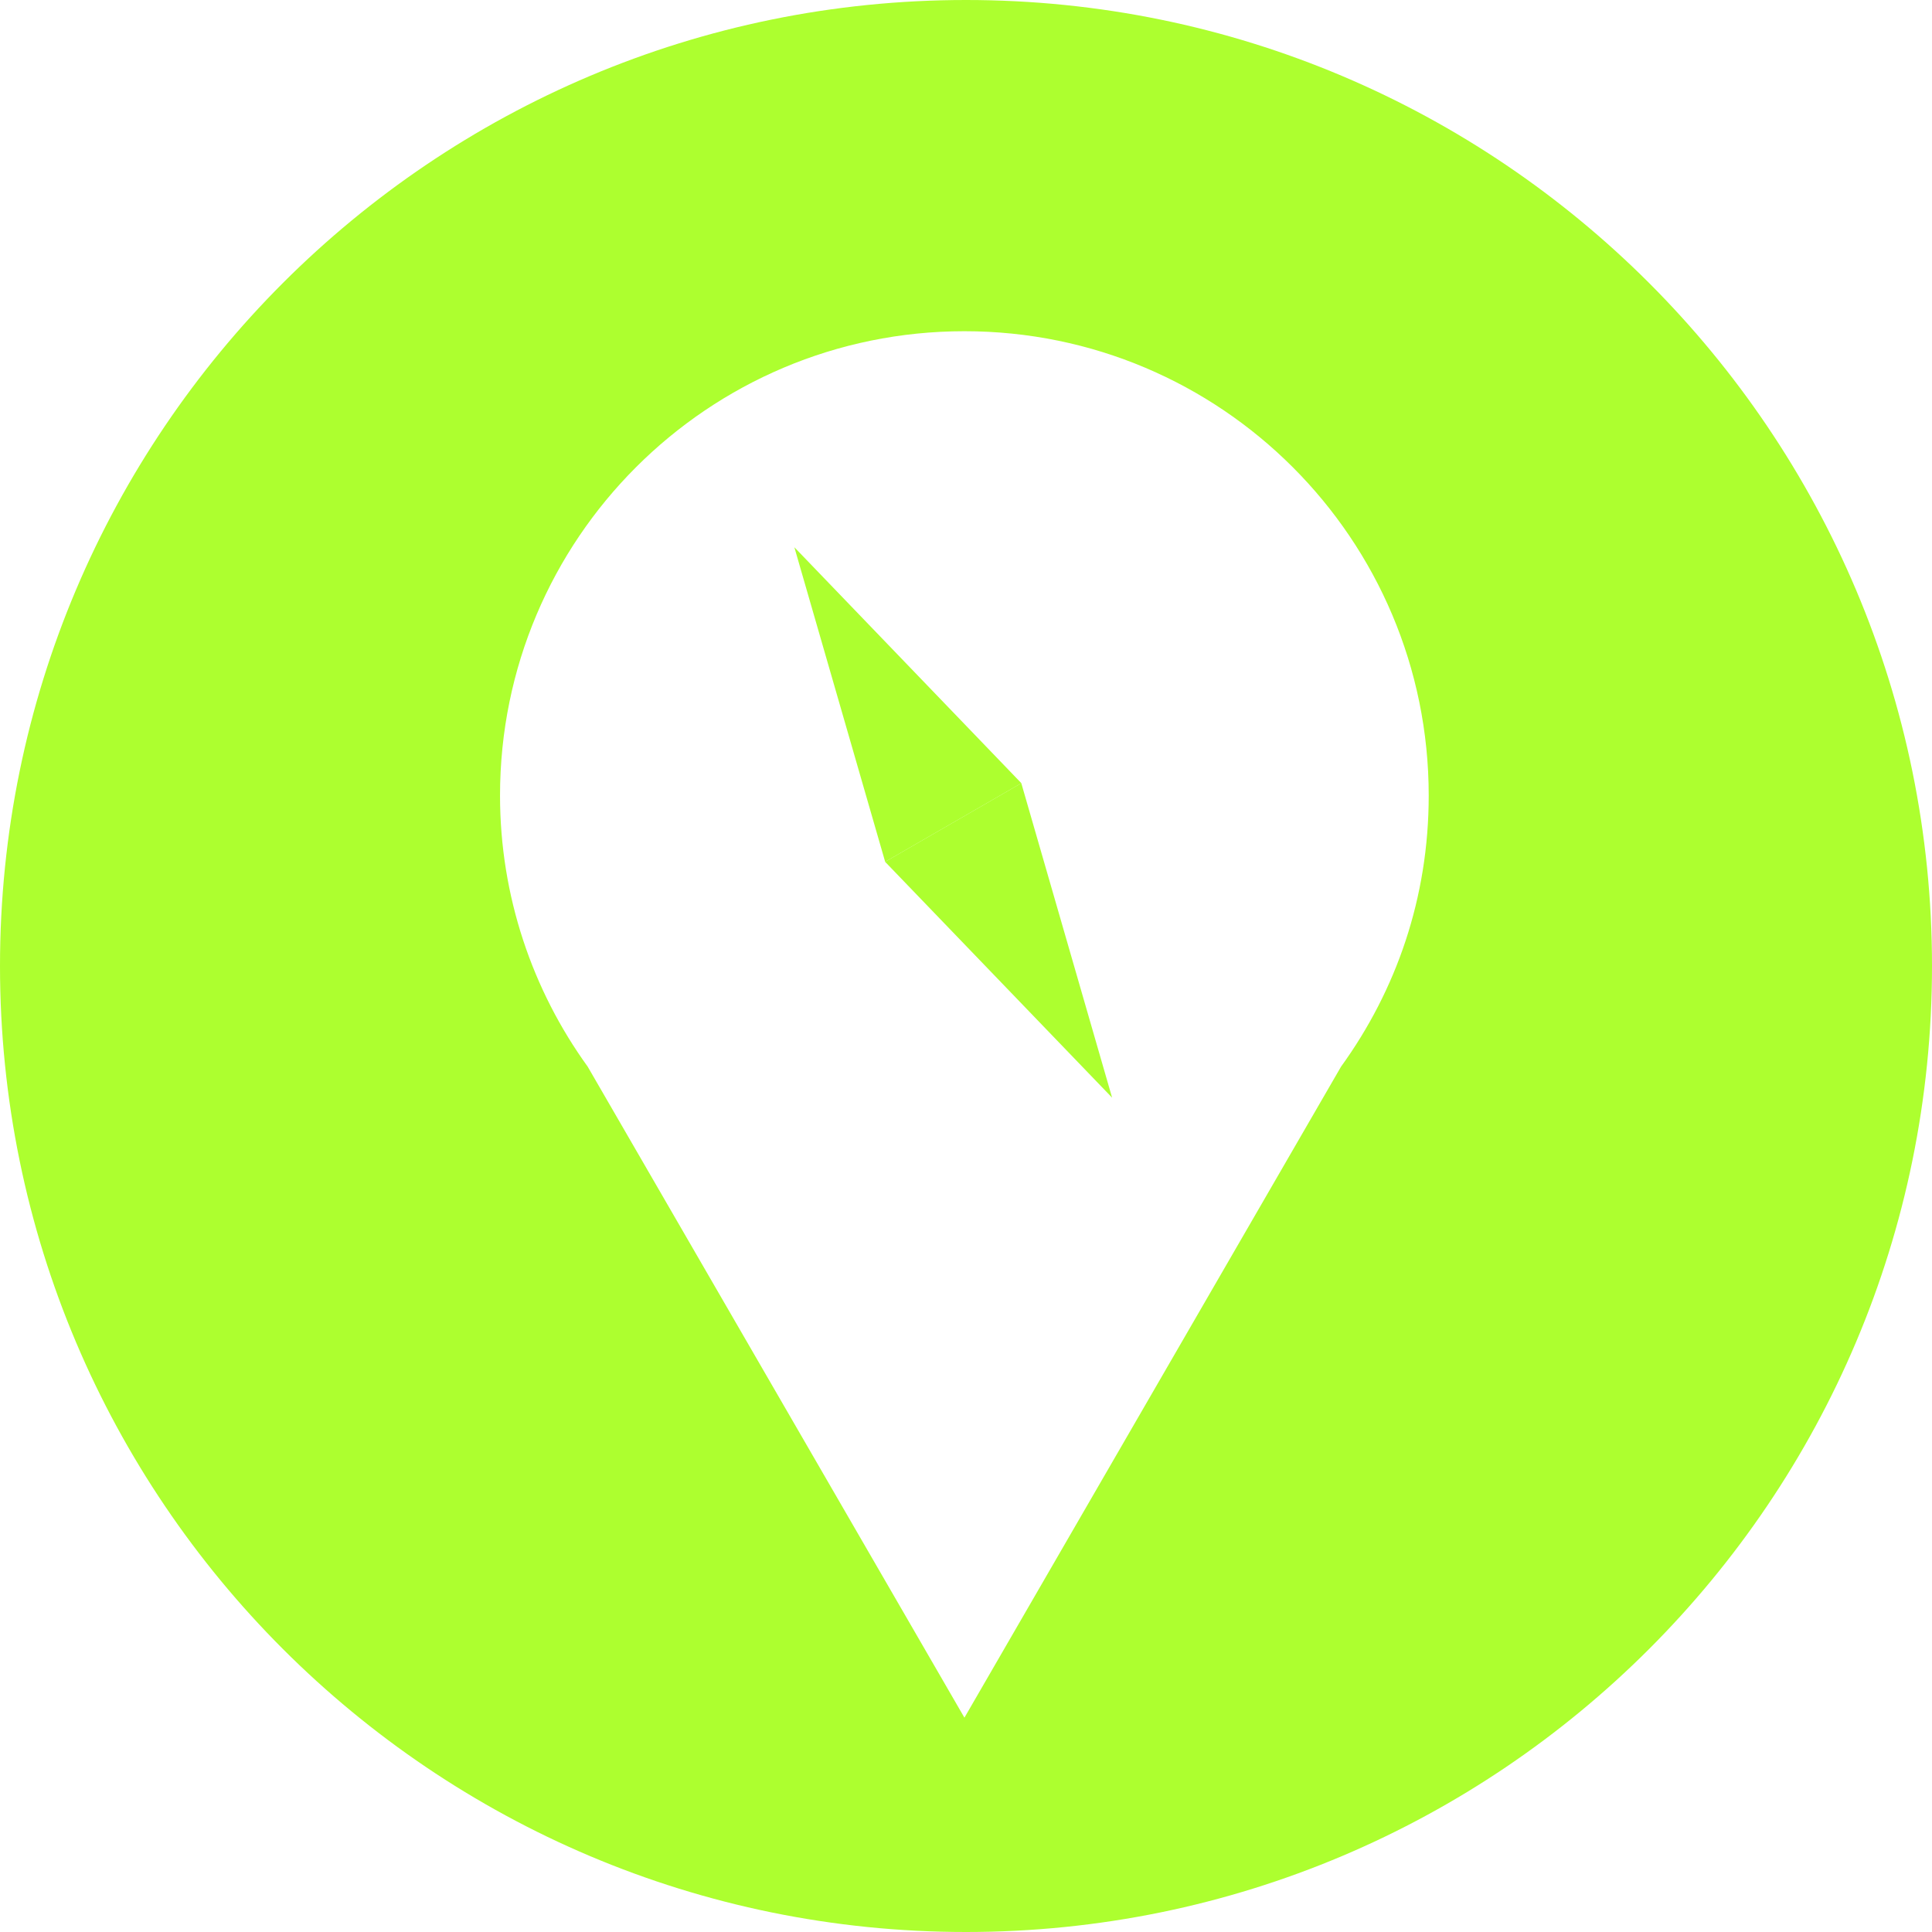
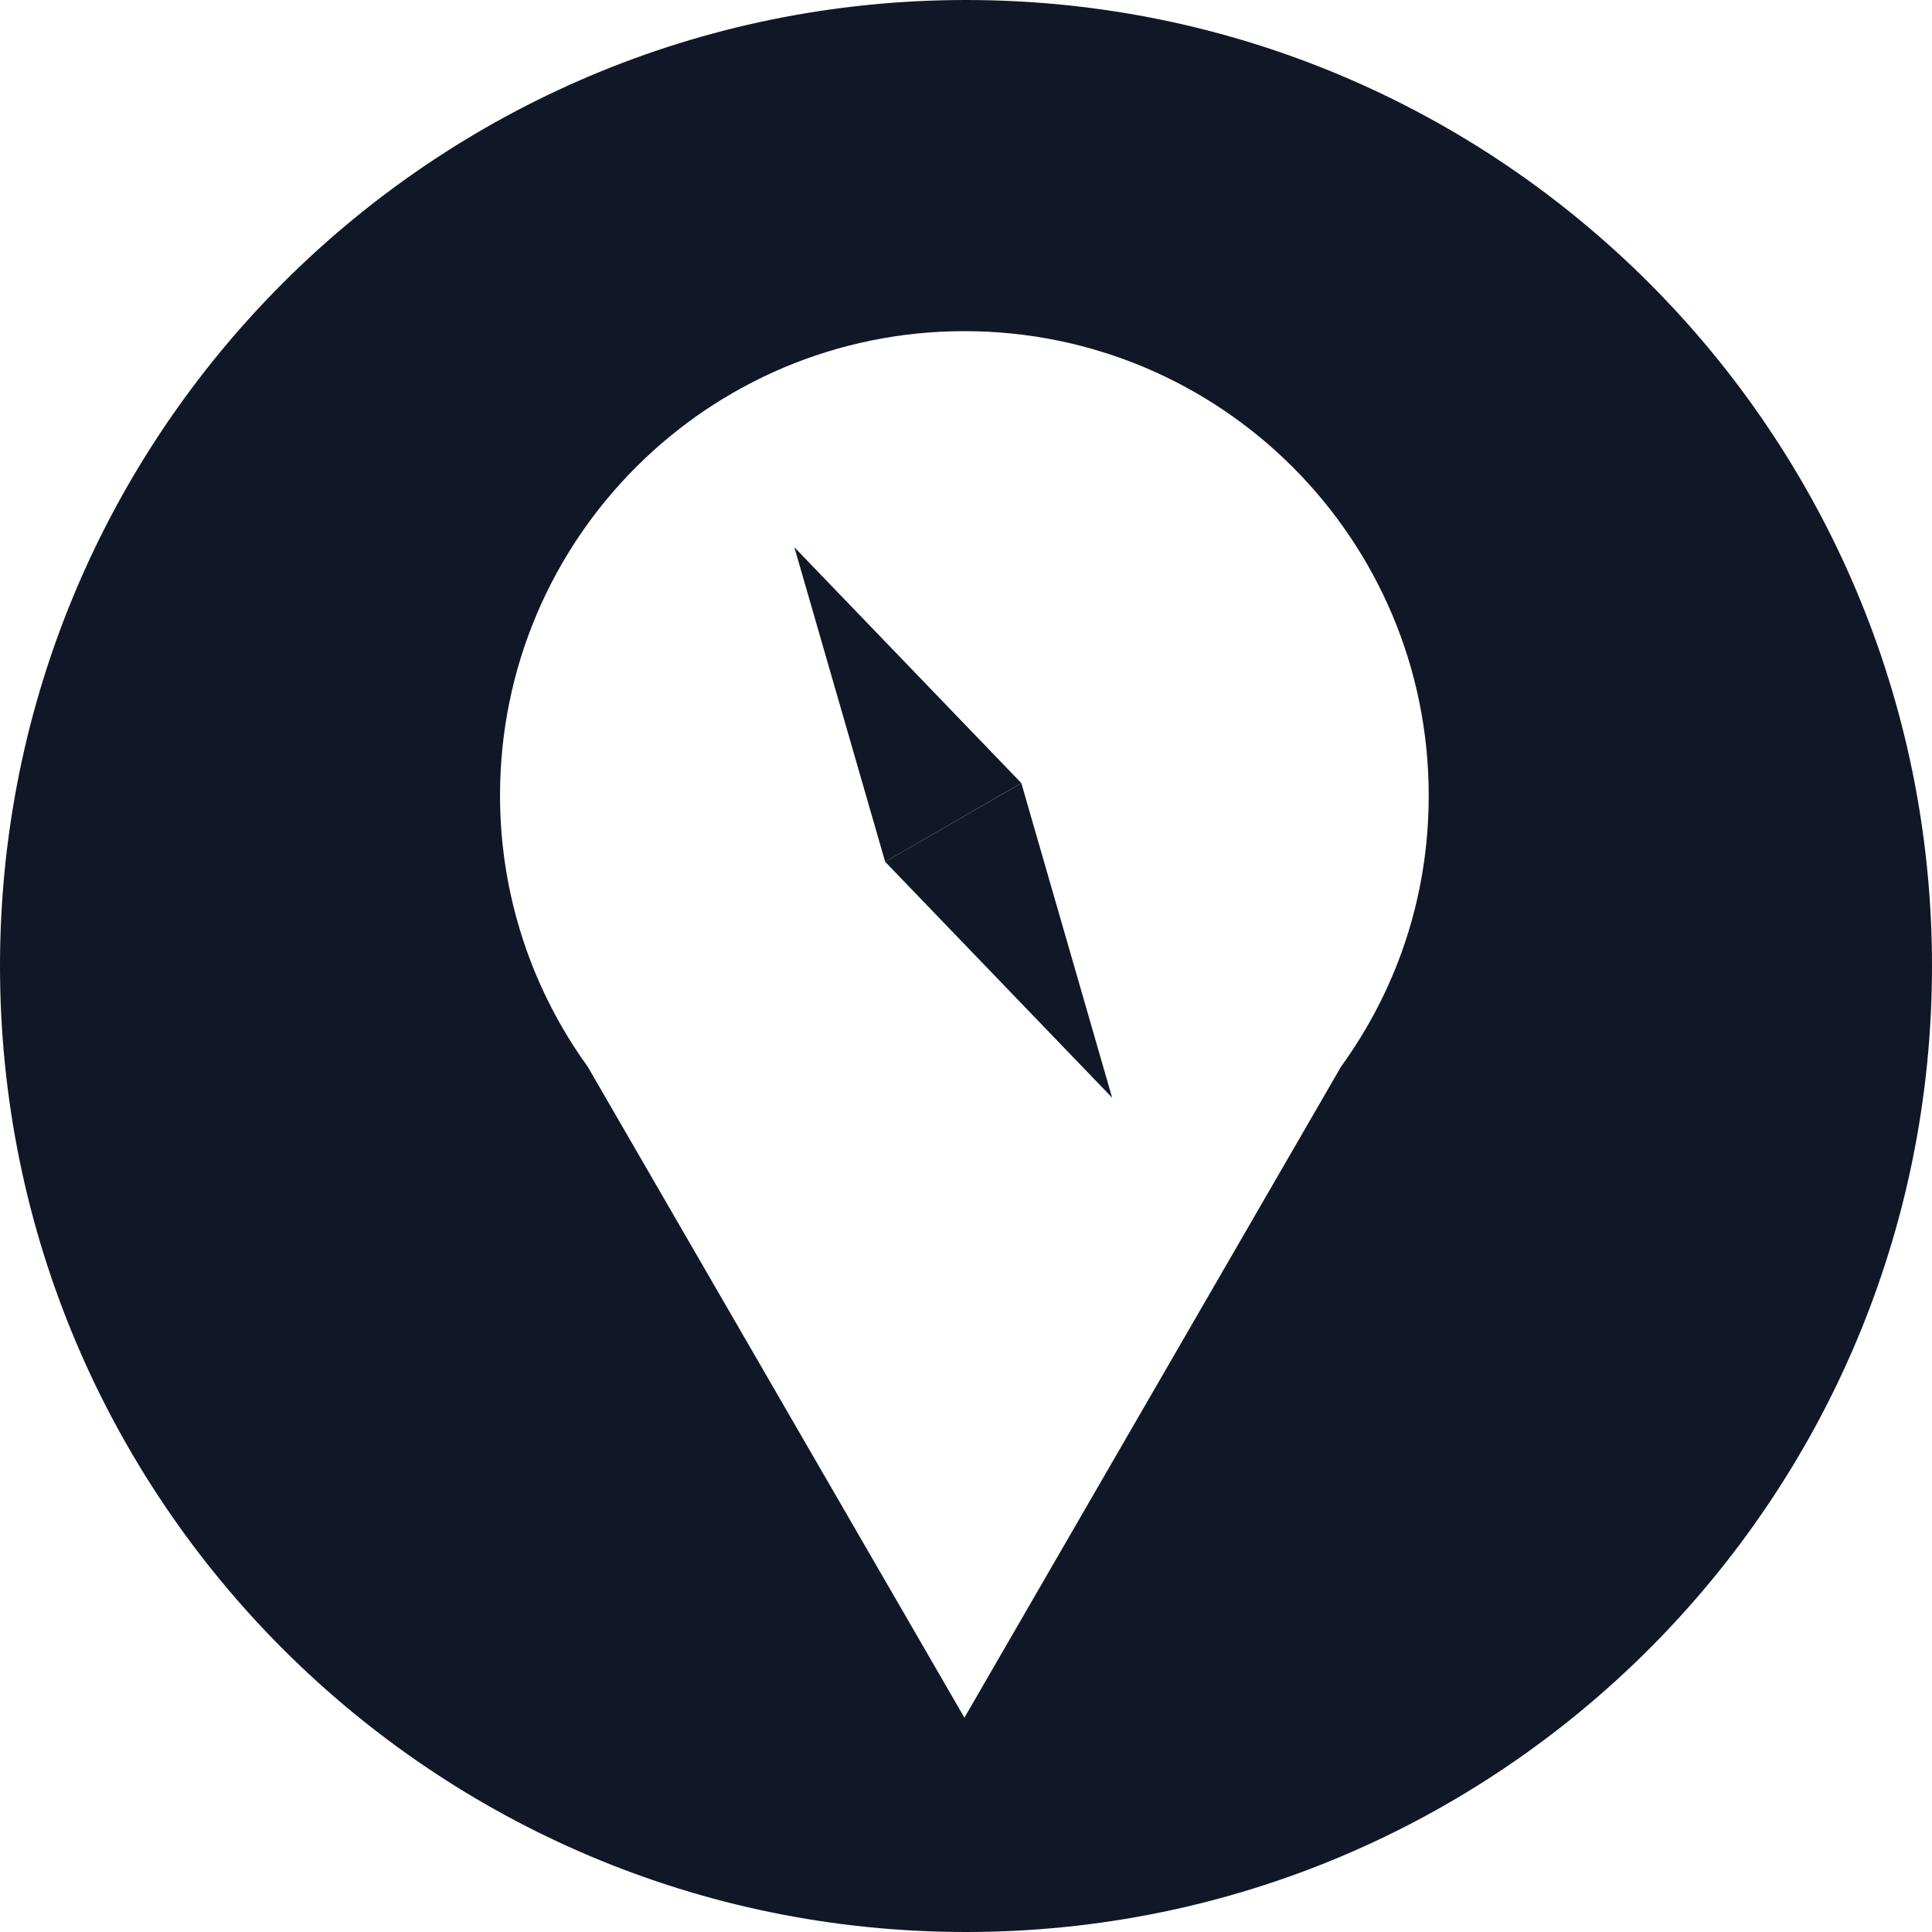
<svg xmlns="http://www.w3.org/2000/svg" width="32" height="32" viewBox="0 0 32 32" fill="none">
-   <path d="M16 0C24.836 4.22636e-05 32 7.164 32 16C32 24.836 24.836 32 16 32C7.164 32 0 24.836 0 16C0 7.164 7.164 0 16 0ZM15.974 5.486C11.725 5.486 8.282 8.928 8.282 13.177C8.282 14.844 8.82 16.403 9.734 17.667L15.974 28.45L22.212 17.667C23.126 16.403 23.664 14.871 23.664 13.177C23.664 8.928 20.222 5.486 15.974 5.486Z" fill="#ADFF2F" />
-   <path d="M13.157 9.064L16.917 12.972L14.661 14.274L13.157 9.064Z" fill="#ADFF2F" />
-   <path d="M18.42 18.181L14.66 14.274L16.916 12.972L18.42 18.181Z" fill="#ADFF2F" />
+   <path d="M16 0C24.836 4.22636e-05 32 7.164 32 16C32 24.836 24.836 32 16 32C7.164 32 0 24.836 0 16C0 7.164 7.164 0 16 0ZM15.974 5.485C11.725 5.485 8.282 8.927 8.282 13.176C8.282 14.843 8.82 16.403 9.734 17.667L15.974 28.45L22.212 17.667C23.126 16.403 23.664 14.87 23.664 13.176C23.664 8.927 20.222 5.485 15.974 5.485Z" fill="#101828" />
+   <path d="M13.157 9.064L16.917 12.971L14.661 14.274L13.157 9.064Z" fill="#101828" />
+   <path d="M18.421 18.182L14.661 14.274L16.917 12.972L18.421 18.182Z" fill="#101828" />
</svg>
